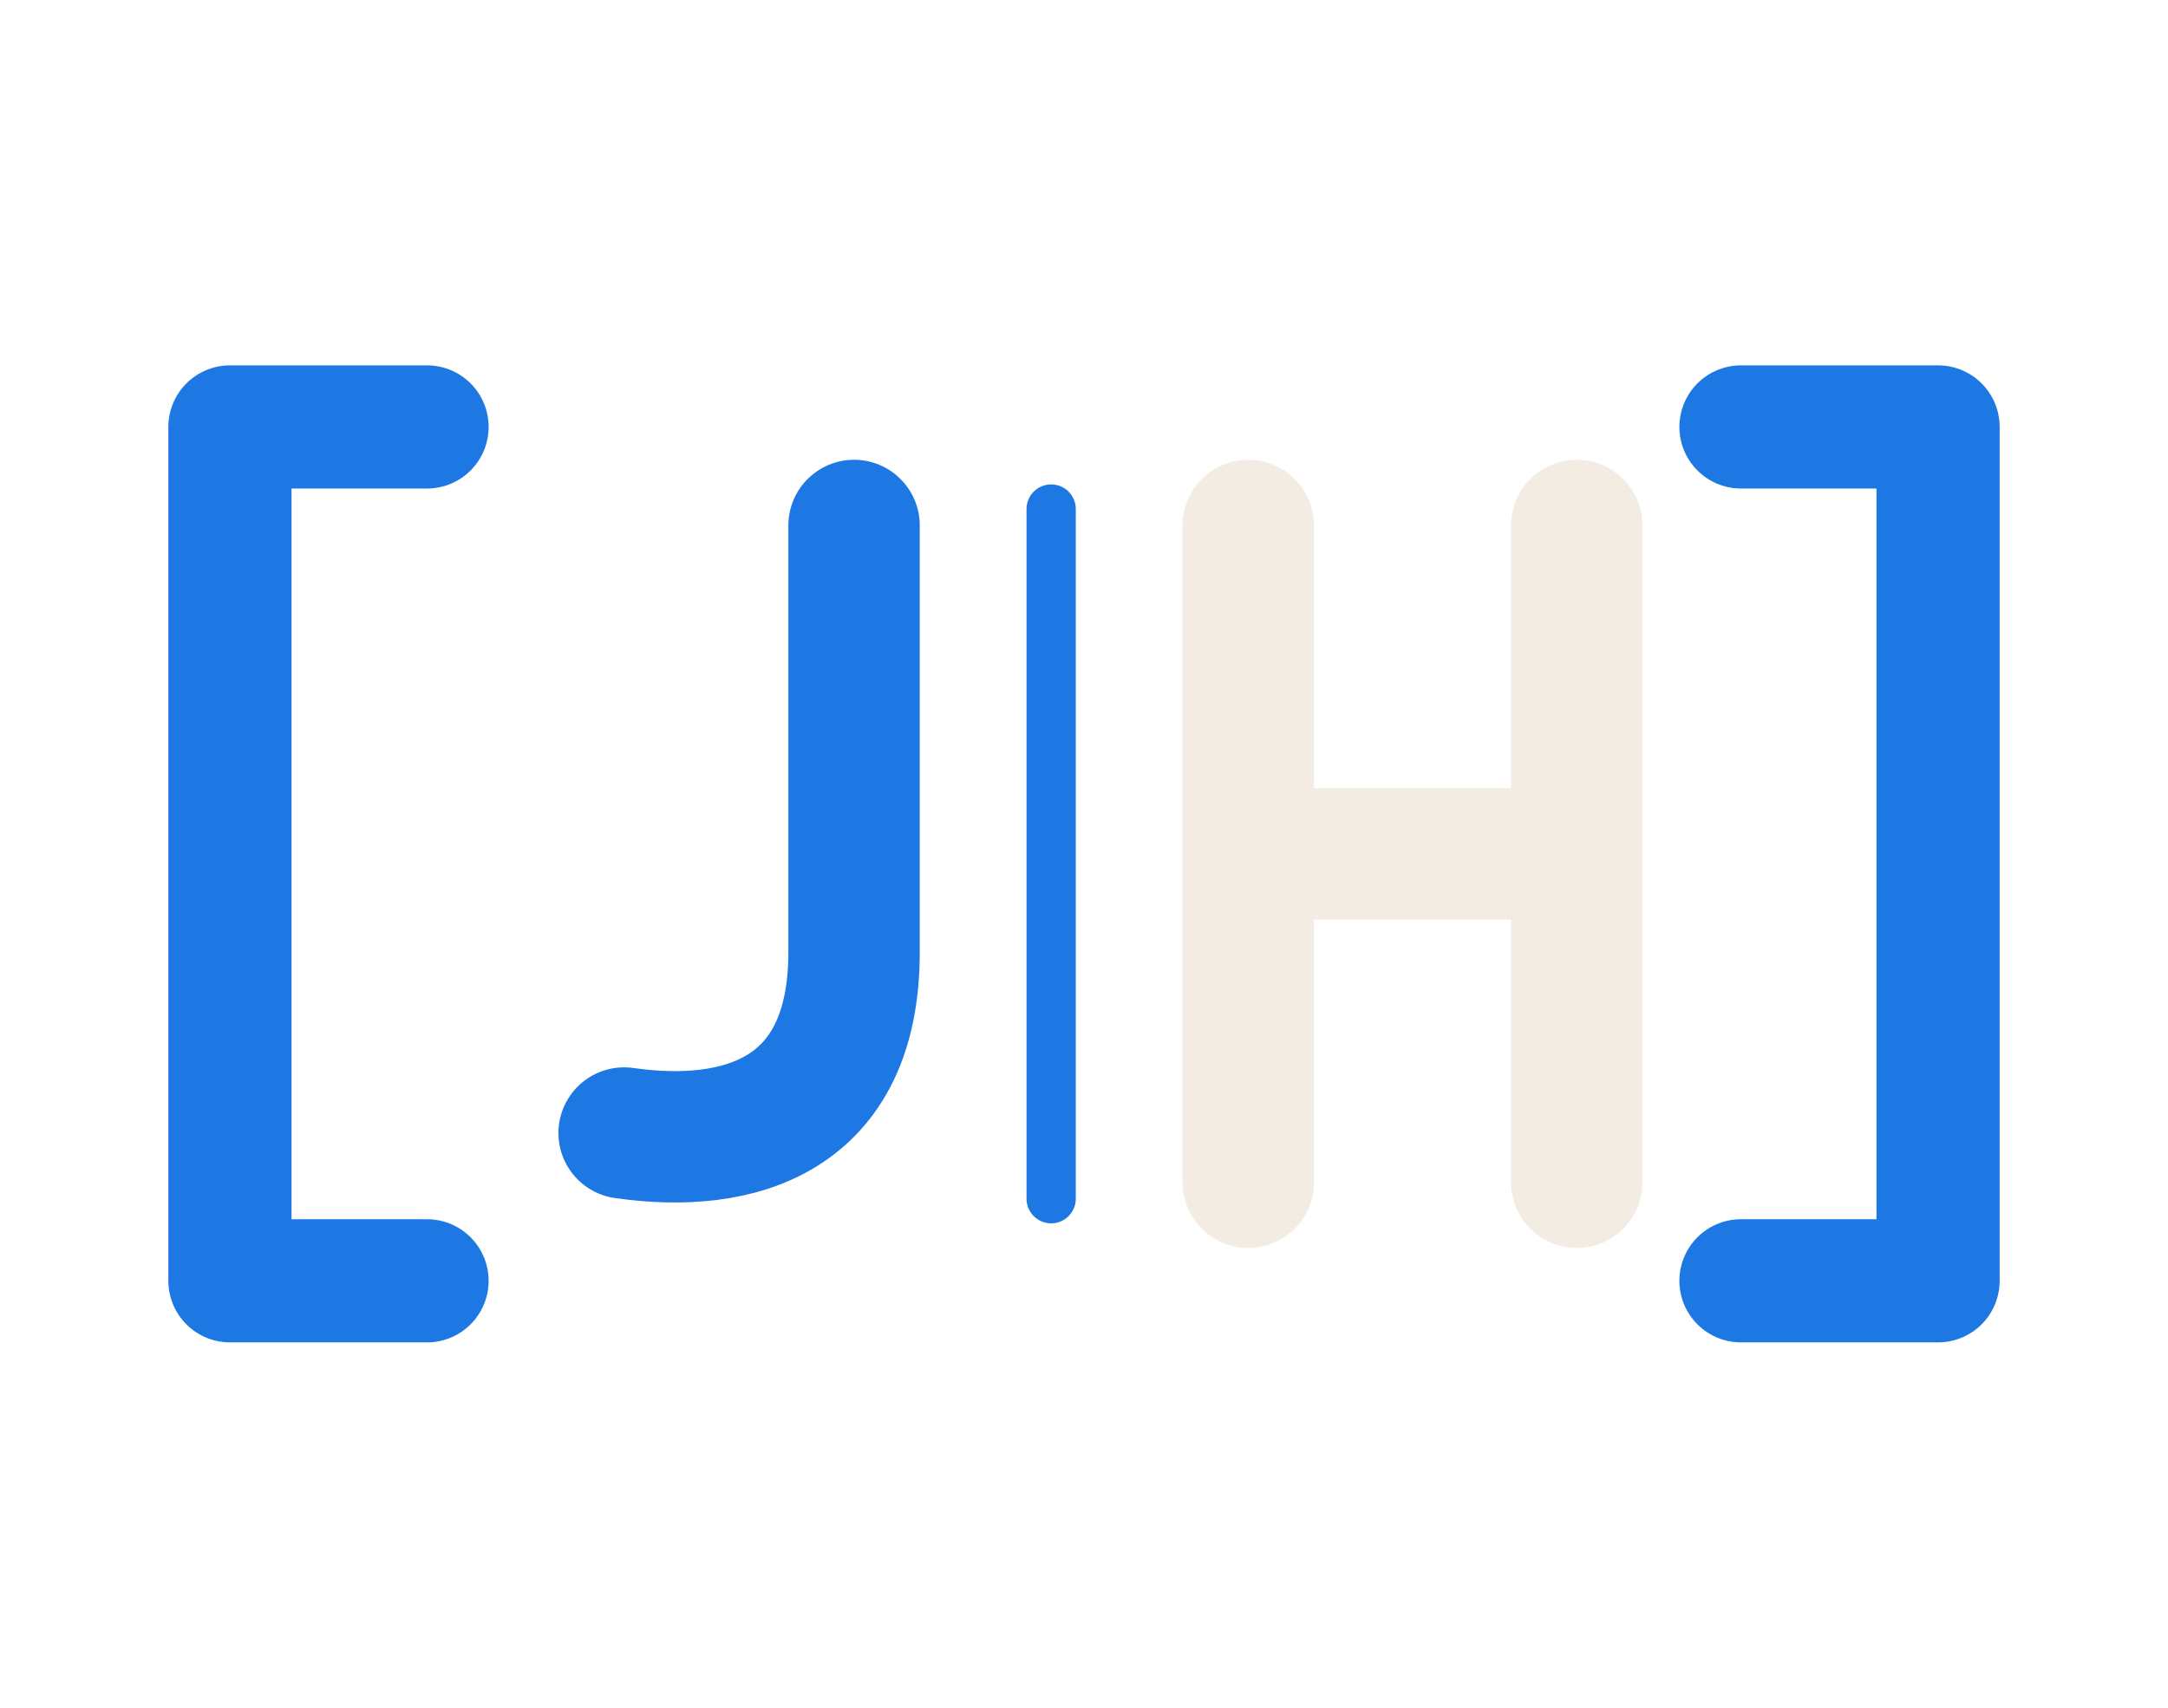
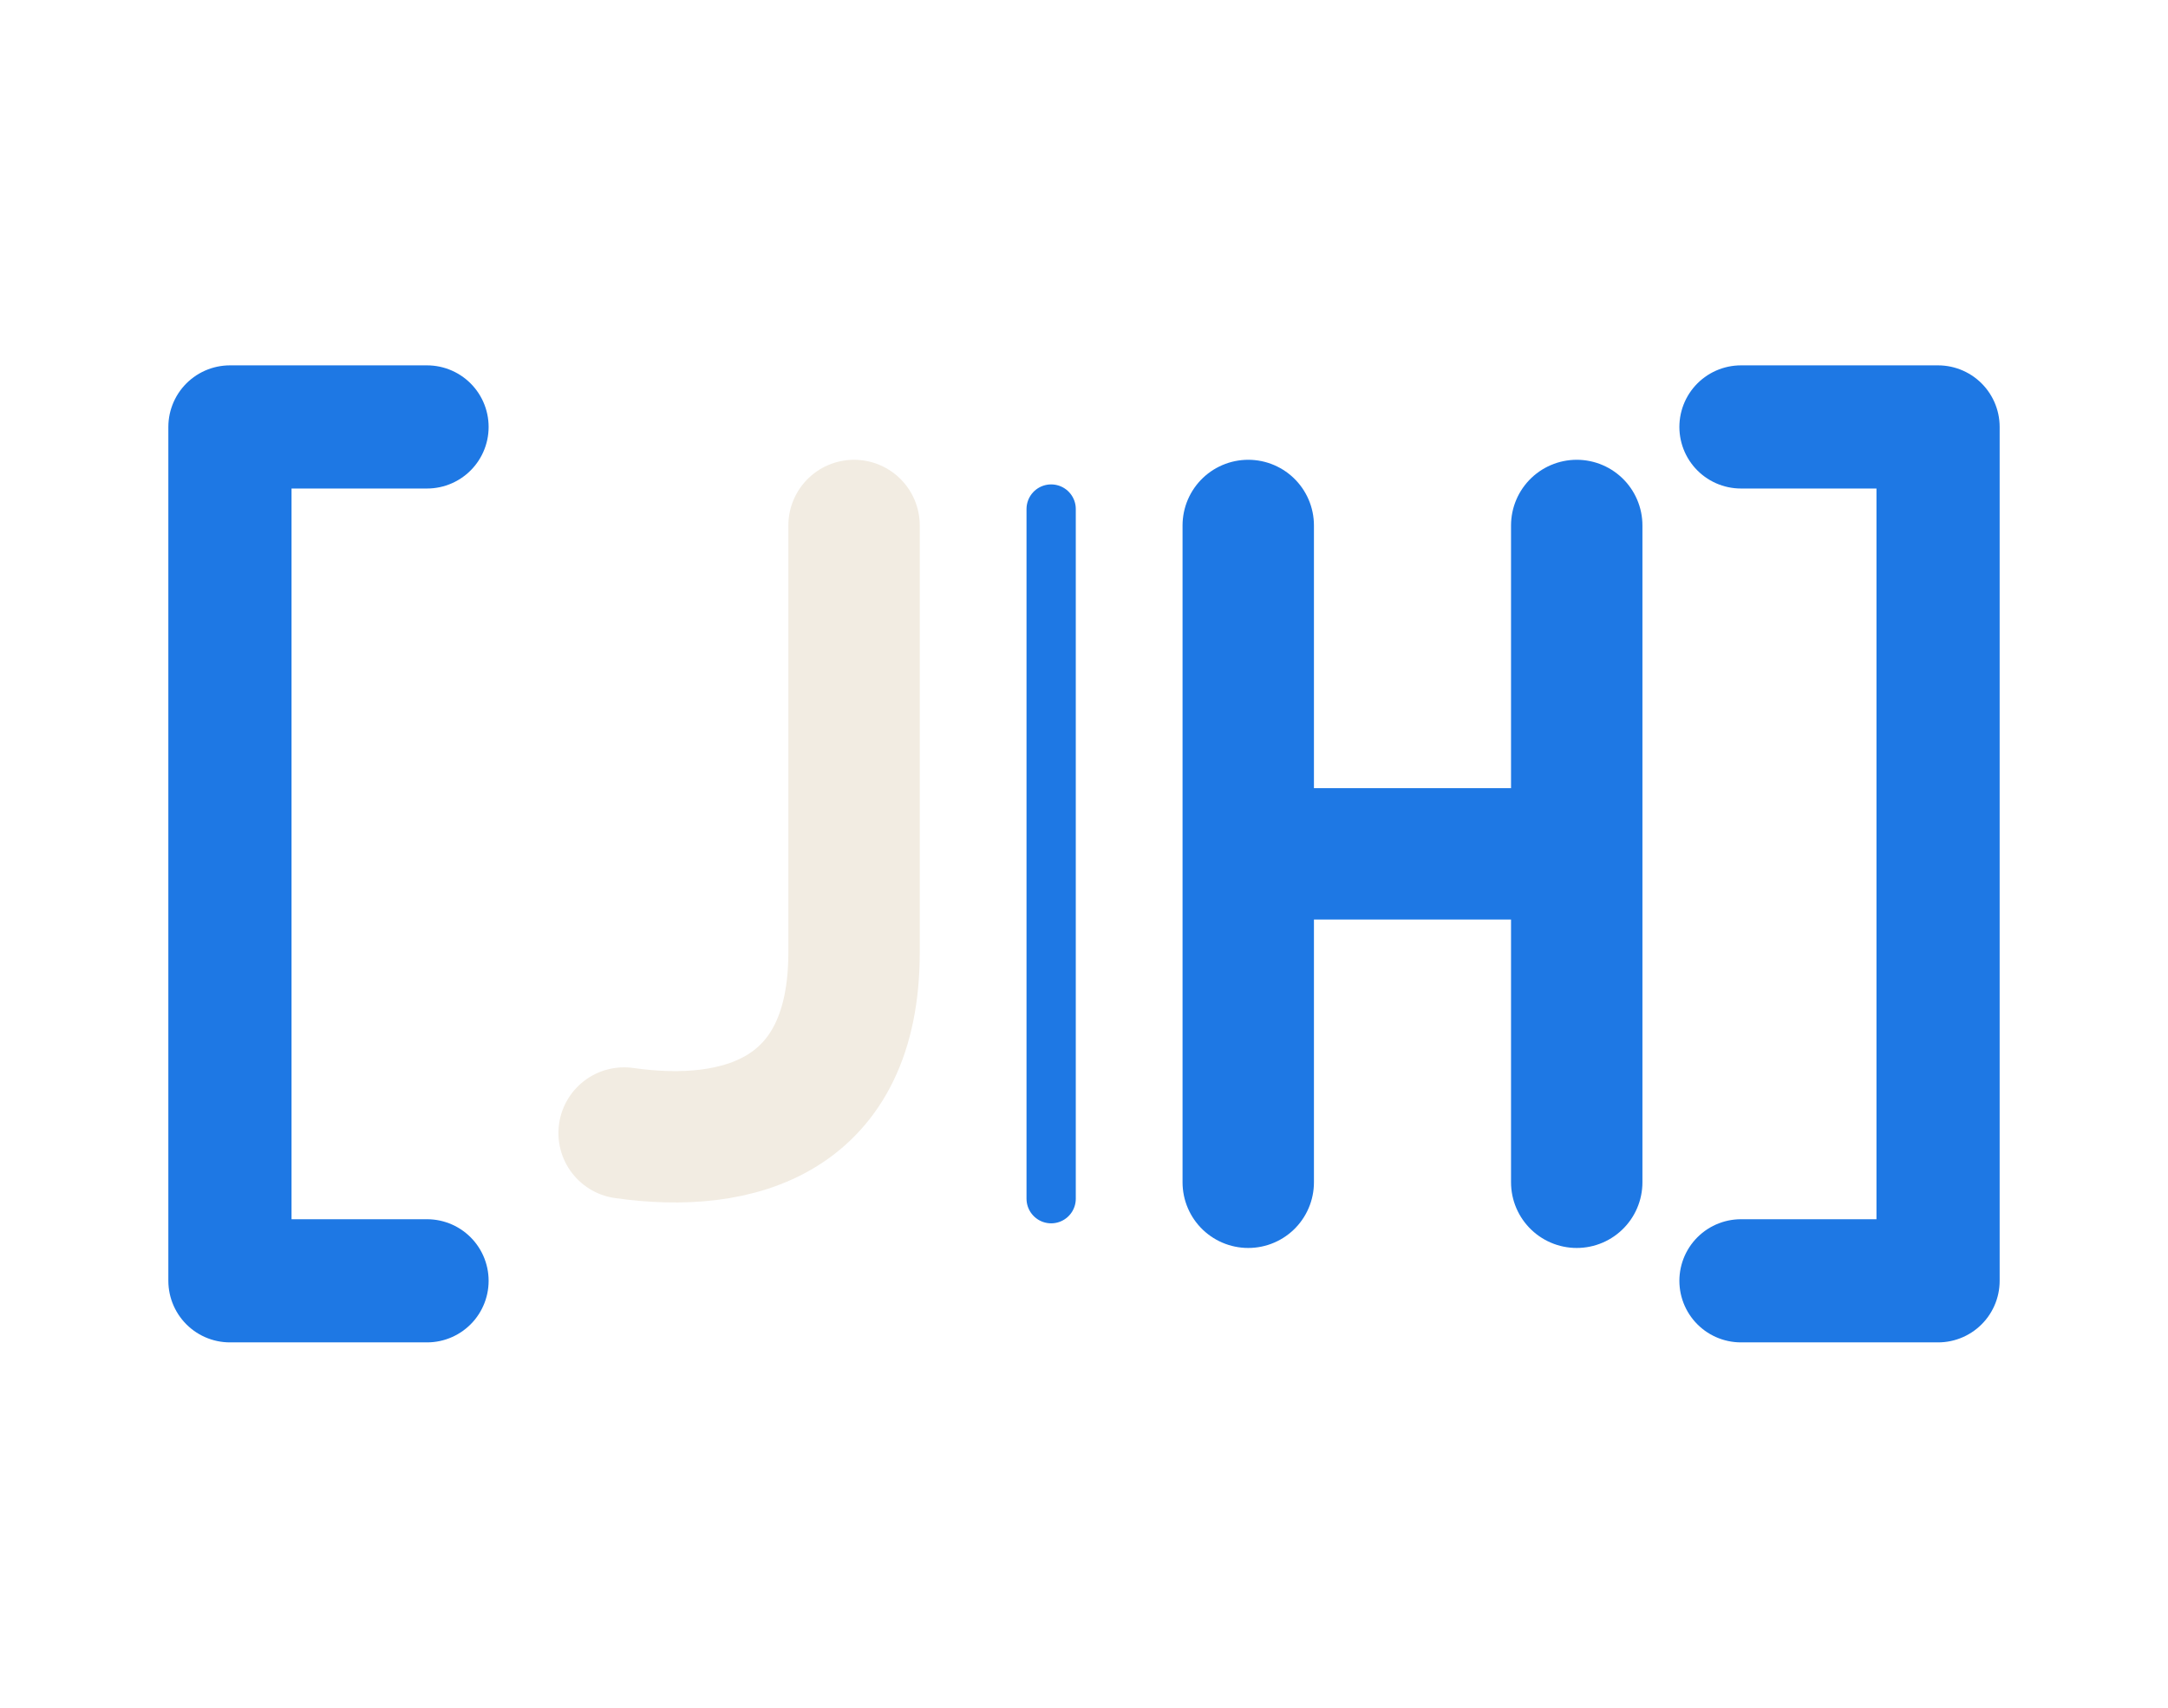
<svg xmlns="http://www.w3.org/2000/svg" viewBox="0 0 132 104" fill="none" role="img" aria-label="JH">
  <path d="M26 26 H14 V78 H26" stroke="#1e78e4" stroke-width="7.5" stroke-linecap="round" stroke-linejoin="round" />
  <path d="M106 26 H118 V78 H106" stroke="#1e78e4" stroke-width="7.5" stroke-linecap="round" stroke-linejoin="round" />
  <path d="M64 31 V73" stroke="#1e78e4" stroke-width="3" stroke-linecap="round" />
-   <path d="M52 32 V58 C52 68 45 70 38 69" stroke="#1e78e4" stroke-width="8" stroke-linecap="round" />
-   <path d="M76 32 V72 M76 52 H96 M96 32 V72" stroke="#F2ECE2" stroke-width="8" stroke-linecap="round" stroke-linejoin="round" />
+   <path d="M52 32 V58 C52 68 45 70 38 69" stroke="#F2ECE2" stroke-width="8" stroke-linecap="round" />
+   <path d="M76 32 V72 M76 52 H96 M96 32 V72" stroke="#1e78e4" stroke-width="8" stroke-linecap="round" stroke-linejoin="round" />
</svg>
